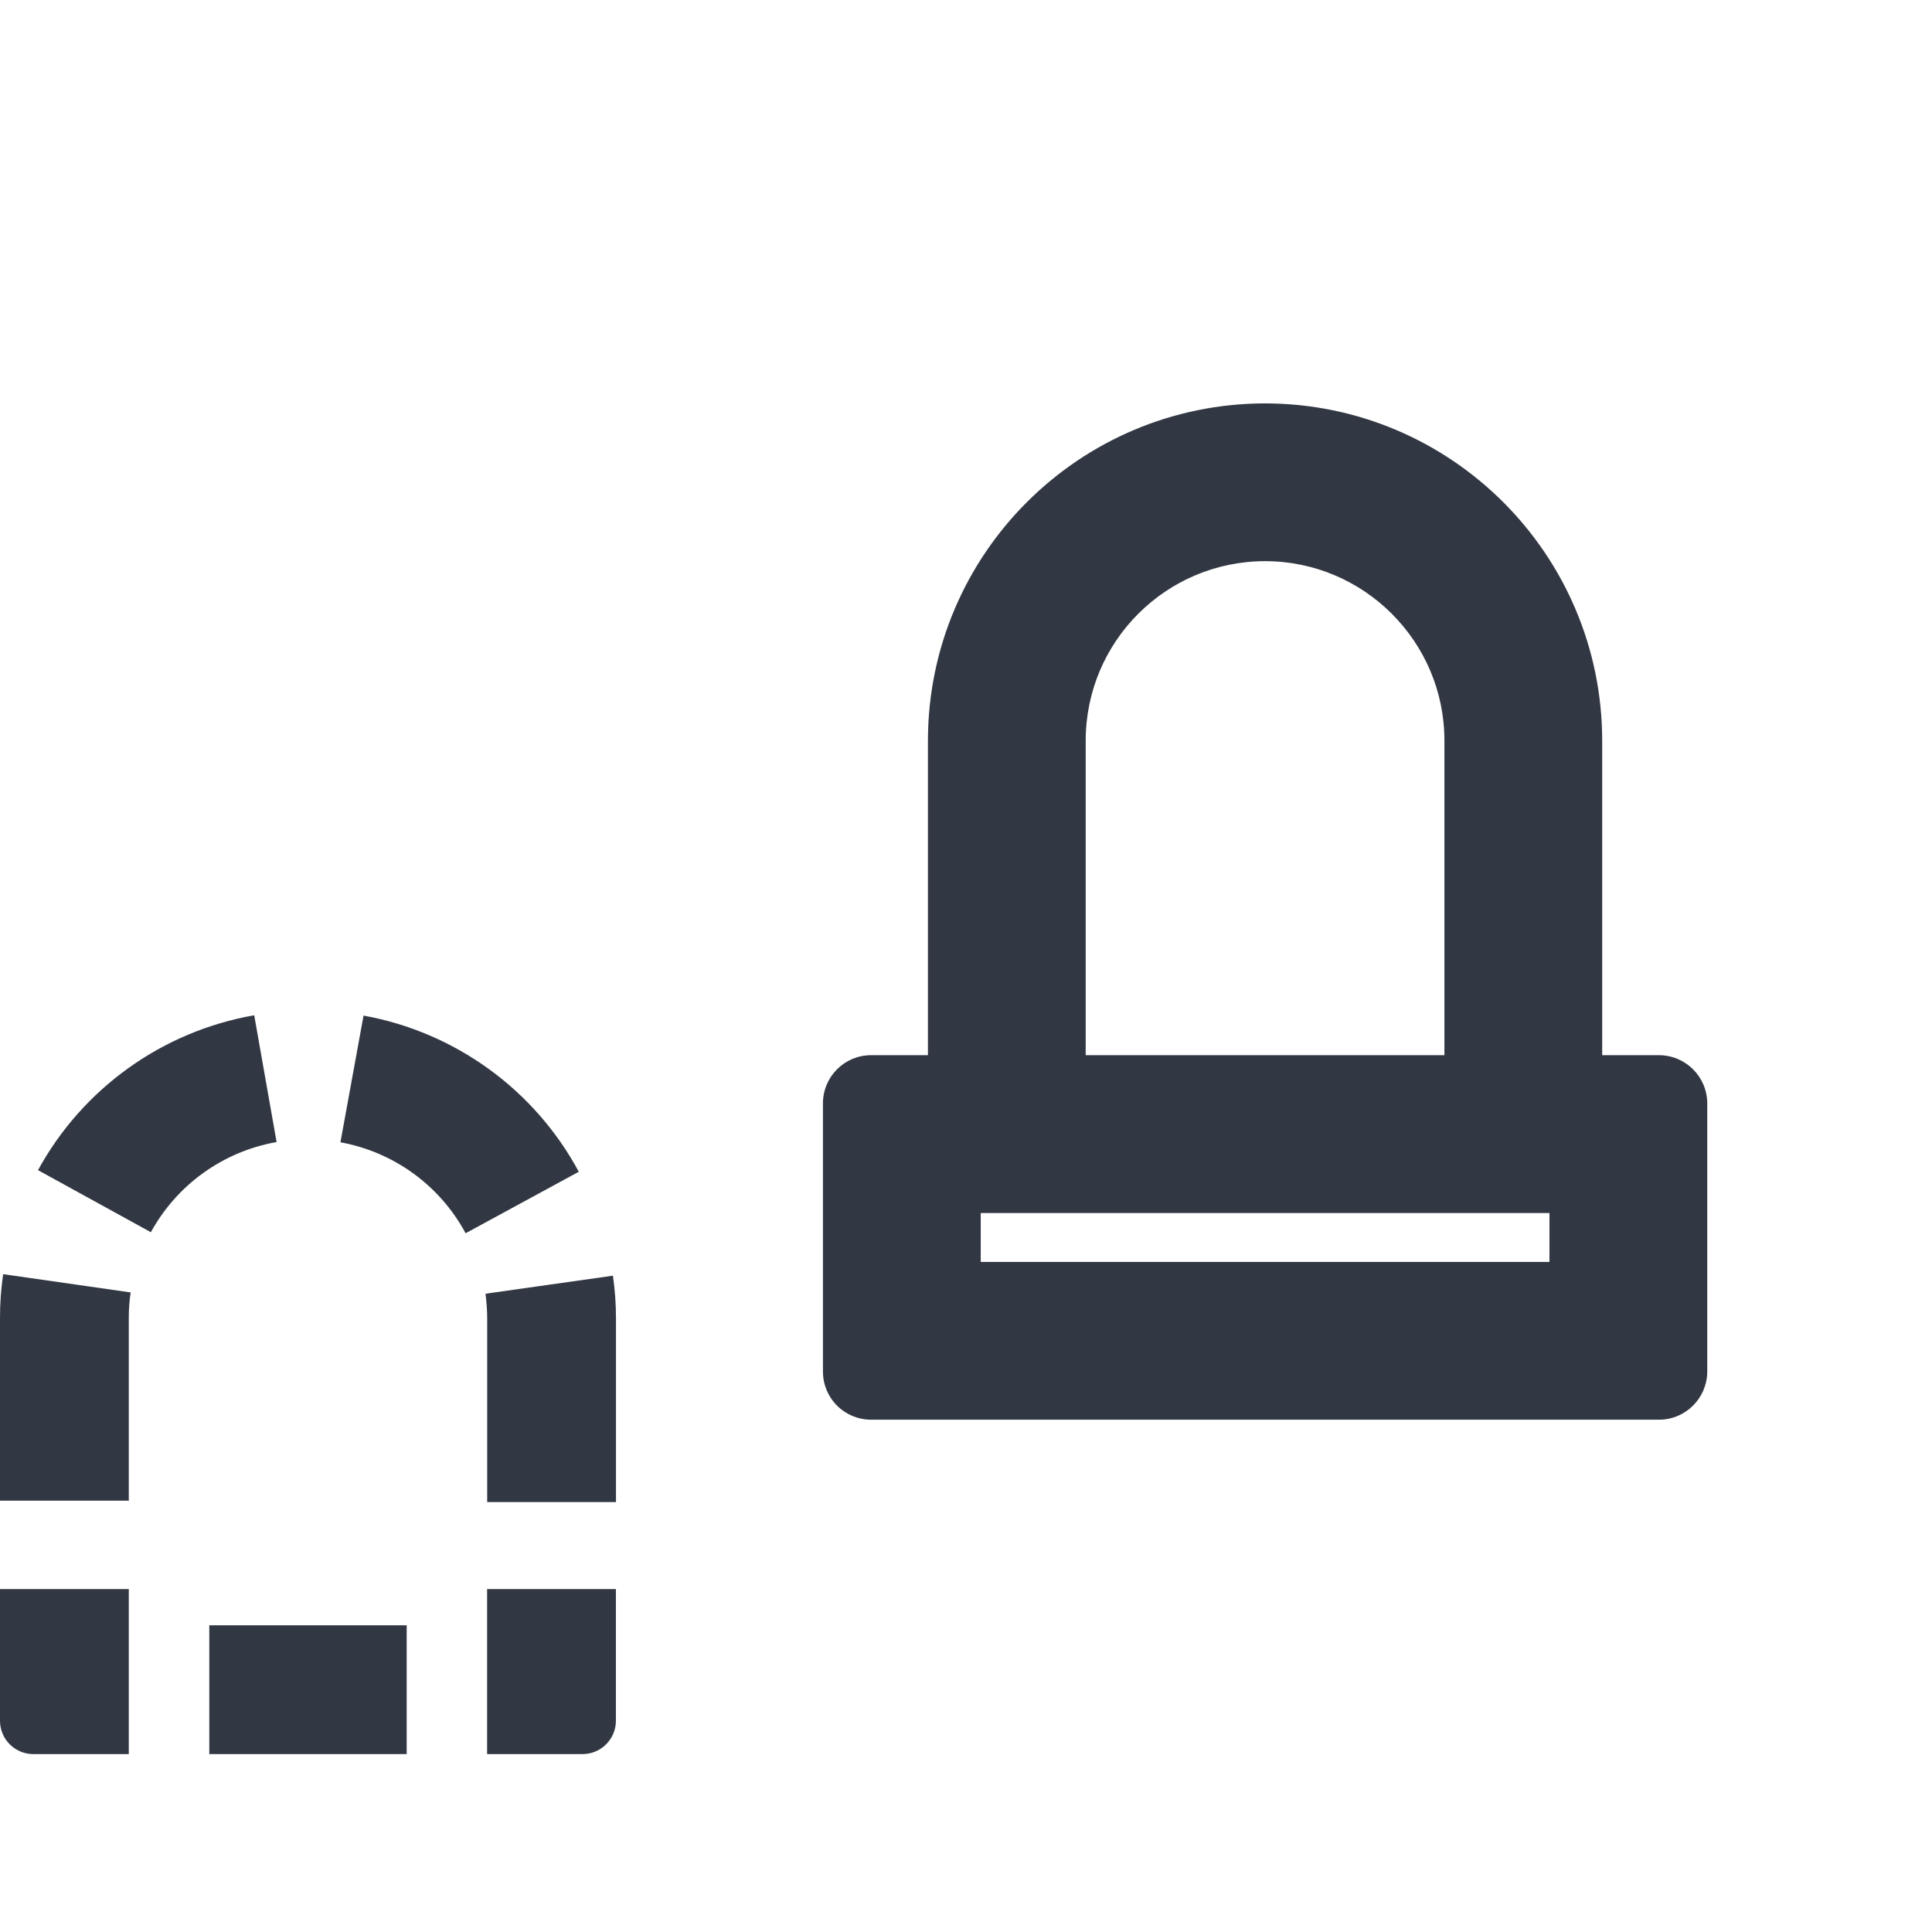
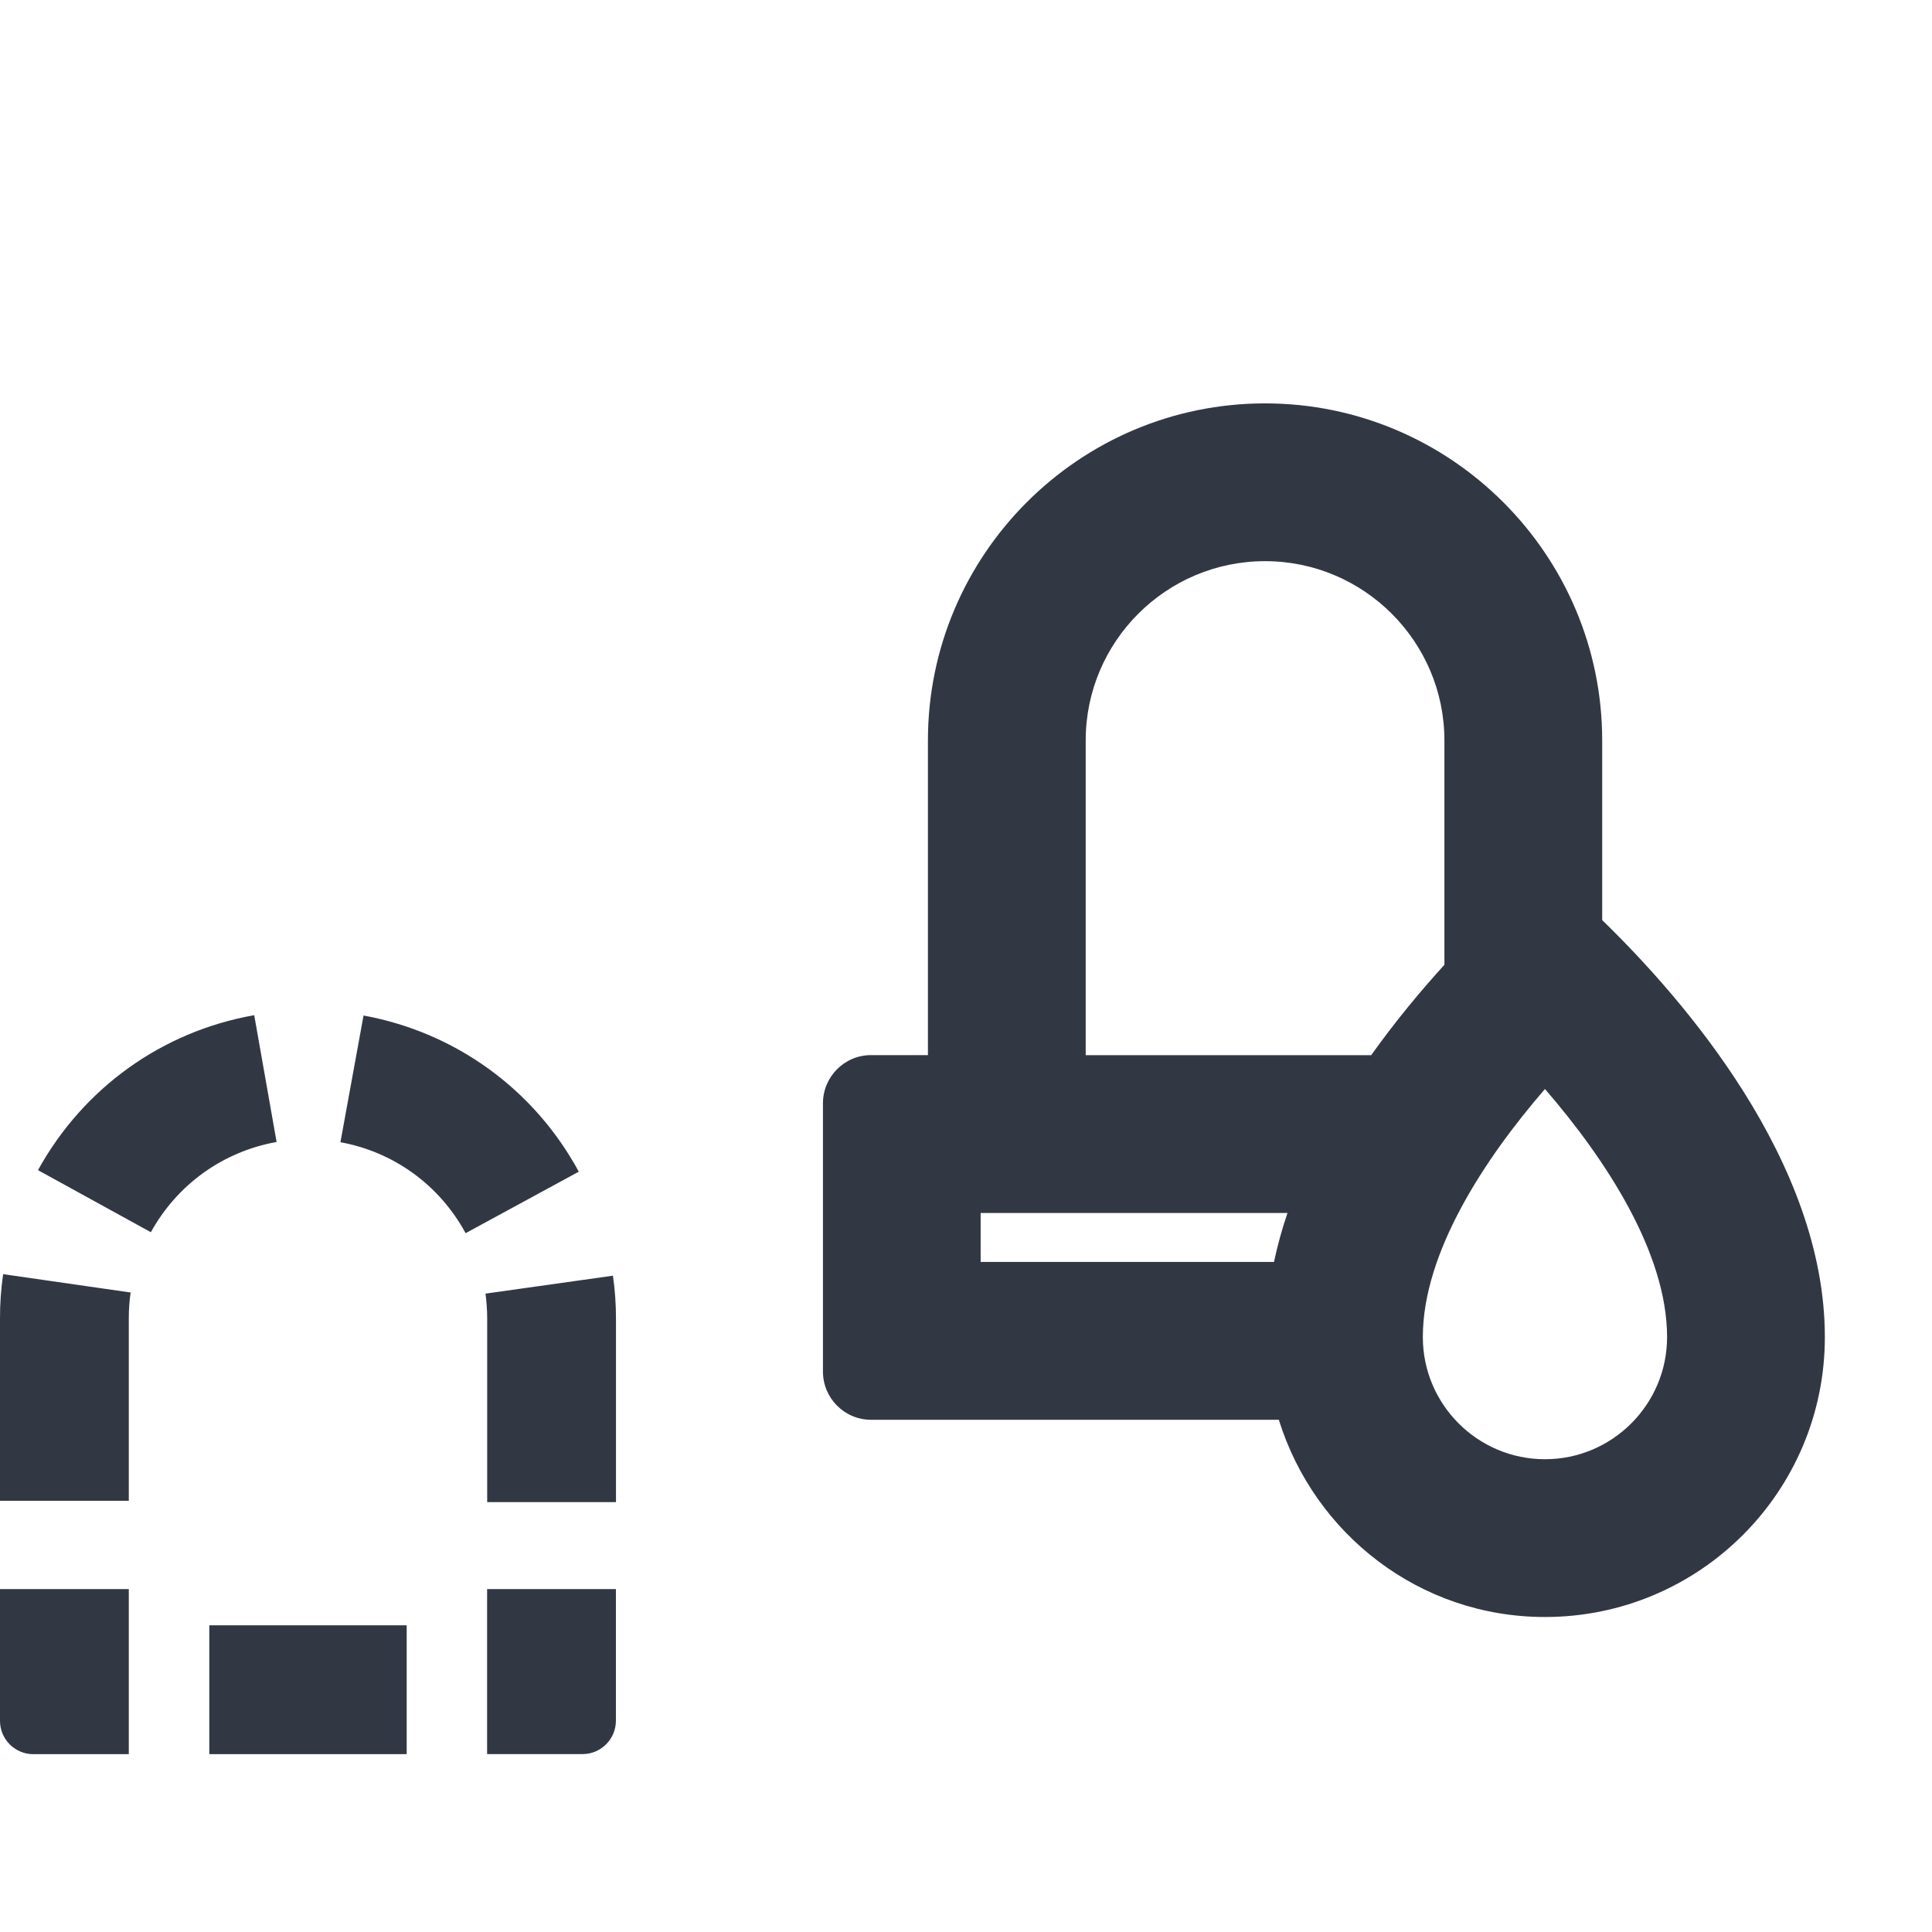
<svg xmlns="http://www.w3.org/2000/svg" width="24" height="24" viewBox="0 0 24 24">
-   <path fill="#323843" fill-rule="evenodd" d="M7.651 19.74v1.636a.415.415 0 0 1-.414.414H6.051v-2.05h1.6zm-4.493-7.128l.278 1.575a2.22 2.22 0 0 0-1.562 1.12l-1.402-.771a3.81 3.81 0 0 1 2.686-1.924zM0 16.379c-.001-.185.013-.37.039-.551l1.584.227a2.132 2.132 0 0 0-.023.322v2.265H0v-2.263zm6.052 2.28v-2.28c0-.104-.008-.207-.021-.308l1.583-.224c.025.174.038.352.038.532v2.28h-1.6zm-1.536-6.043a3.808 3.808 0 0 1 2.674 1.94l-1.406.764a2.215 2.215 0 0 0-1.555-1.13l.287-1.574zM.414 21.79A.414.414 0 0 1 0 21.376V19.74h1.6v2.05H.414zm2.186 0v-1.6h2.452v1.6H2.6zm9.583-6.114h7.065v-.607h-7.065v.607zm1.304-6.477v3.909h4.456V9.199c0-1.228-1-2.228-2.228-2.228a2.23 2.23 0 0 0-2.228 2.228zm7.122 3.909a.6.6 0 0 1 .599.598v3.332a.6.6 0 0 1-.599.598H10.82a.597.597 0 0 1-.597-.598v-3.332c0-.33.267-.598.597-.598h.707V9.199a4.193 4.193 0 0 1 4.188-4.188 4.193 4.193 0 0 1 4.188 4.188v3.909h.706z" />
+   <path fill="#323843" fill-rule="evenodd" d="M3.158 12.611l.278 1.575c-.665.119-1.234.527-1.562 1.121l-1.402-.771c.563-1.021 1.541-1.723 2.686-1.925zM0 16.38c-.001-.186.013-.37.039-.552l1.584.228c-.016.104-.023.212-.023.322v2.265H0V16.38zm2.6 5.411v-1.601h2.452v1.601H2.6zM0 21.376V19.74h1.6v2.051H.414c-.229 0-.414-.186-.414-.414zm6.03-5.306l1.584-.223c.025.173.038.351.038.531v2.282h-1.6v-2.282c0-.104-.008-.206-.021-.308zm.021 5.72v-2.05h1.6v1.636c0 .227-.186.414-.414.414H6.051zm-1.535-9.175c1.144.21 2.118.916 2.674 1.94l-1.406.764c-.324-.597-.891-1.009-1.555-1.13l.287-1.574zm14.676 5.512c.836 0 1.517-.68 1.517-1.517 0-1.048-.763-2.21-1.517-3.082-.754.872-1.517 2.034-1.517 3.082 0 .836.68 1.517 1.517 1.517zm-7.01-3.059v.608h3.644c.044-.205.099-.408.168-.608h-3.811zm1.305-5.87v3.91h3.546c.3-.42.614-.798.91-1.123V9.198c0-1.227-1-2.227-2.228-2.227-1.23 0-2.228 1-2.228 2.227zm6.416 2.232c1.017.988 2.766 3.002 2.766 5.18 0 1.92-1.557 3.477-3.477 3.477-1.561 0-2.866-1.035-3.306-2.45H10.82c-.33 0-.597-.269-.597-.599v-3.332c0-.33.267-.599.597-.599h.707V9.198c0-2.308 1.879-4.187 4.188-4.187 2.309 0 4.188 1.88 4.188 4.187v2.232z" />
</svg>
